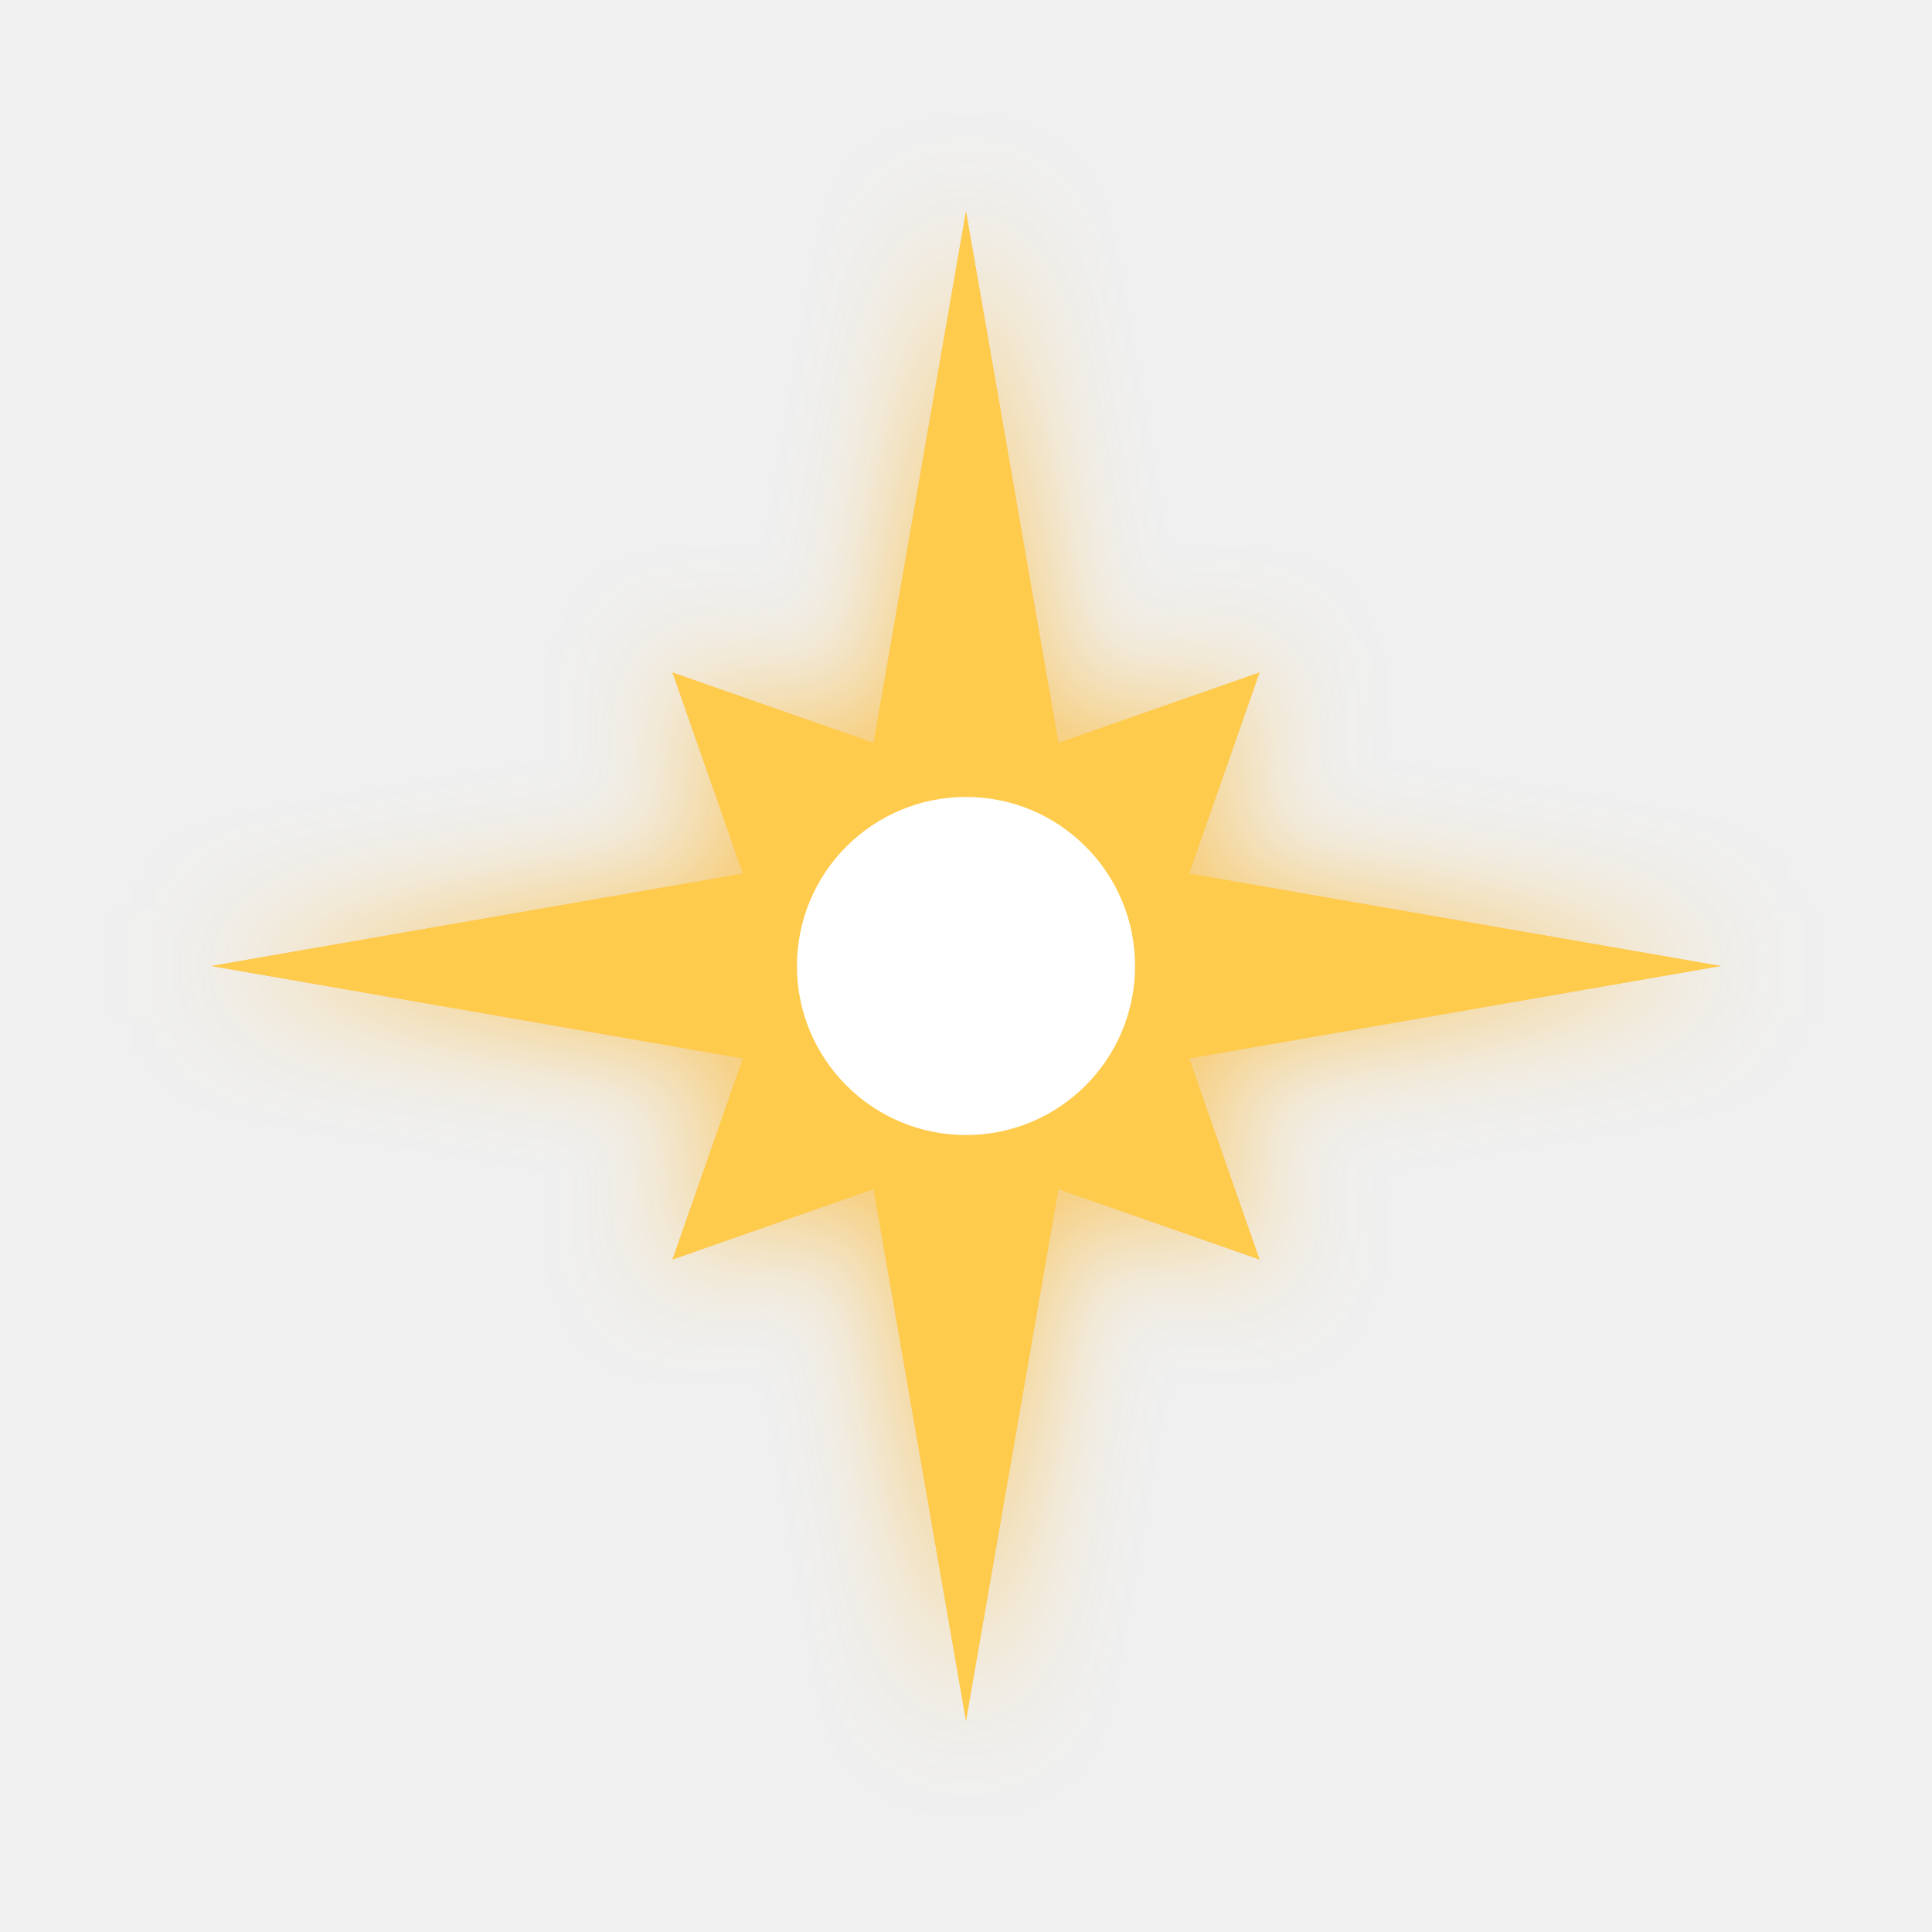
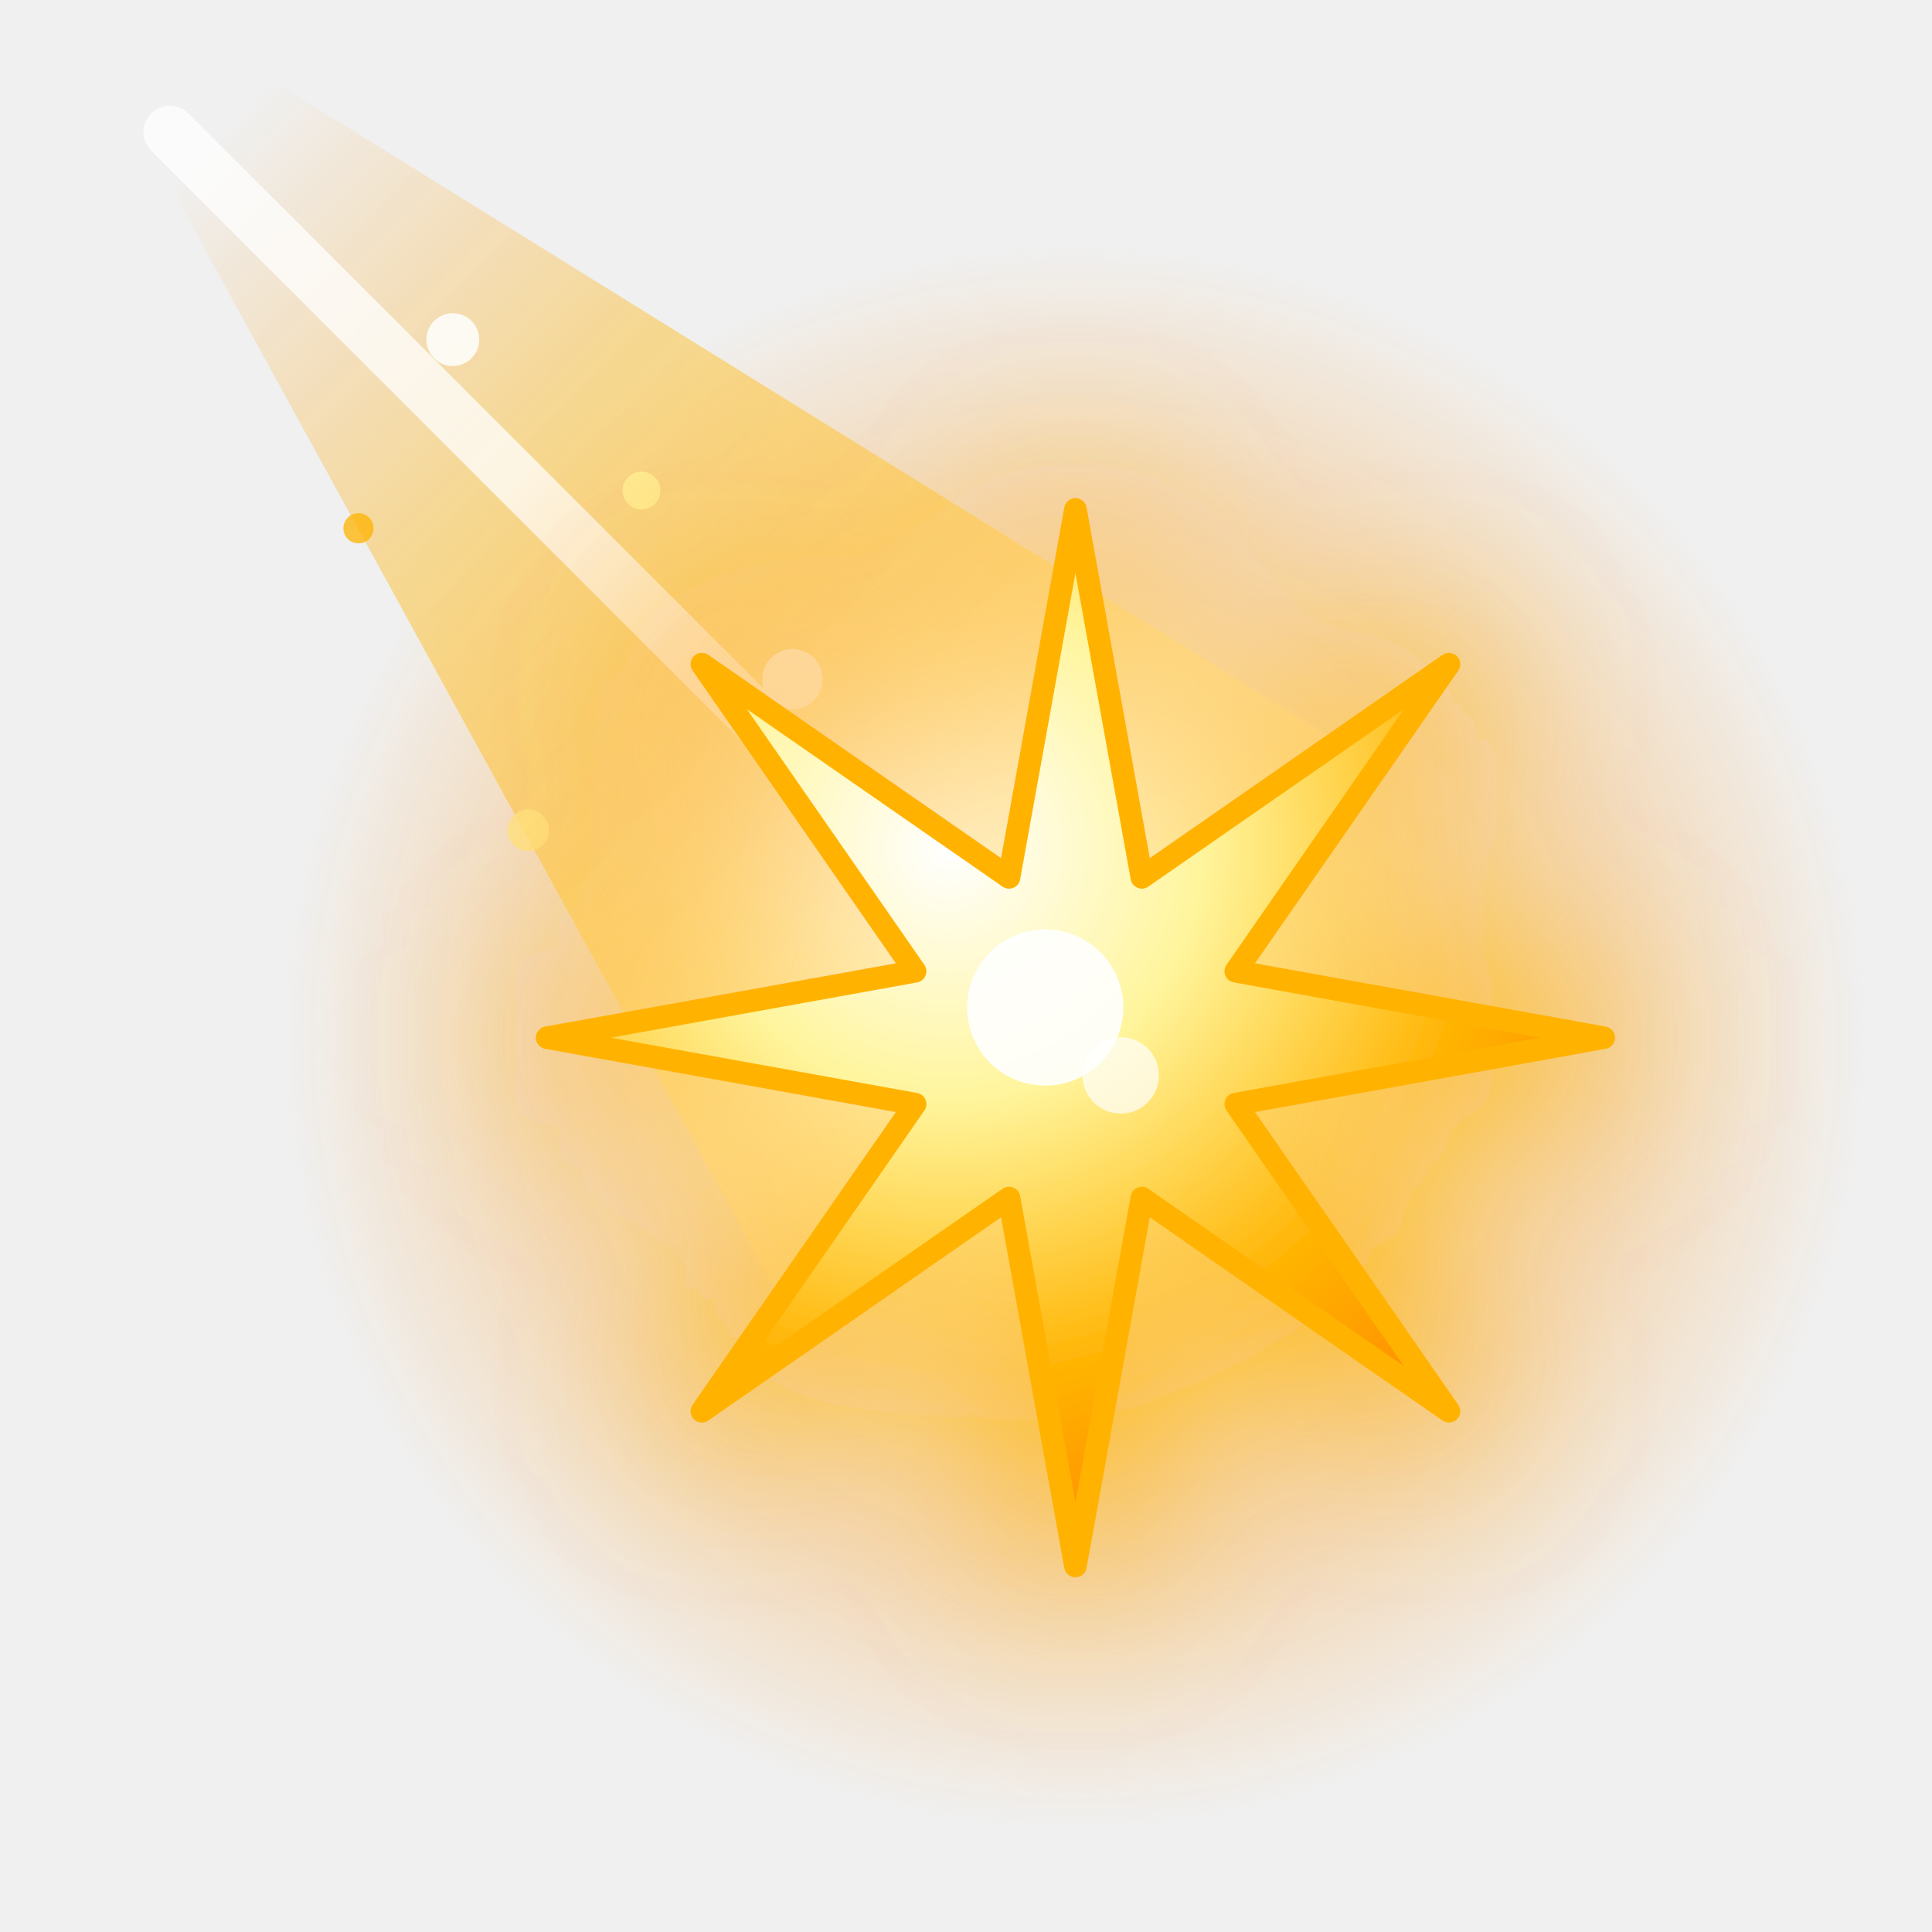
<svg xmlns="http://www.w3.org/2000/svg" viewBox="0 0 512 512" width="512" height="512">
  <defs>
-     <filter id="glow" x="-30%" y="-30%" width="160%" height="160%">
-       <feGaussianBlur stdDeviation="16" result="blur" />
+     <filter id="softGlow_8p" x="-40%" y="-40%" width="180%" height="180%">
+       <feGaussianBlur stdDeviation="24" result="blur1" />
+       <feGaussianBlur stdDeviation="10" result="blur2" />
      <feMerge>
-         <feMergeNode in="blur" />
+         <feMergeNode in="blur1" />
+         <feMergeNode in="blur2" />
        <feMergeNode in="SourceGraphic" />
      </feMerge>
    </filter>
+     <linearGradient id="tailGrad_8p" x1="0.8" y1="0.8" x2="0.05" y2="0.05">
+       <stop offset="0%" stop-color="#FFFFFF" stop-opacity="0.95" />
+       <stop offset="25%" stop-color="#FFF59D" stop-opacity="0.85" />
+       <stop offset="65%" stop-color="#FFB300" stop-opacity="0.45" />
+       <stop offset="100%" stop-color="#FF8F00" stop-opacity="0" />
+     </linearGradient>
+     <radialGradient id="starGrad_8p" cx="38%" cy="32%" r="68%">
+       <stop offset="0%" stop-color="#FFFFFF" />
+       <stop offset="35%" stop-color="#FFF59D" />
+       <stop offset="75%" stop-color="#FFB300" />
+       <stop offset="100%" stop-color="#FF8F00" />
+     </radialGradient>
+     <radialGradient id="haloGrad_8p" cx="50%" cy="50%" r="50%">
+       <stop offset="20%" stop-color="#FFE082" stop-opacity="0.7" />
+       <stop offset="70%" stop-color="#FF8F00" stop-opacity="0.25" />
+       <stop offset="100%" stop-color="#FF8F00" stop-opacity="0" />
+     </radialGradient>
  </defs>
-   <path d="M 256.00 56.00 L 280.49 196.87 L 333.78 178.22 L 315.13 231.51 L 456.00 256.00 L 315.13 280.49 L 333.78 333.78 L 280.49 315.13 L 256.00 456.00 L 231.51 315.13 L 178.22 333.78 L 196.87 280.49 L 56.00 256.00 L 196.87 231.51 L 178.22 178.22 L 231.51 196.87 Z" fill="#FFAA00" opacity="0.6" filter="url(#glow)" />
-   <path d="M 256.00 56.00 L 280.49 196.87 L 333.78 178.22 L 315.13 231.51 L 456.00 256.00 L 315.13 280.49 L 333.78 333.78 L 280.49 315.13 L 256.00 456.00 L 231.51 315.13 L 178.22 333.78 L 196.87 280.49 L 56.00 256.00 L 196.87 231.51 L 178.22 178.22 L 231.51 196.87 Z" fill="#FFCB4D" />
-   <circle cx="256" cy="256" r="44.8" fill="#FFFFFF" />
+   <path d="M 210 350 L 40 40 L 70 20 L 360 200 Z" fill="url(#tailGrad_8p)" opacity="0.9" />
+   <line x1="285" y1="275" x2="45" y2="35" stroke="#FFFFFF" stroke-width="14" stroke-linecap="round" opacity="0.75" />
+   <circle cx="120" cy="90" r="7" fill="#FFFFFF" opacity="0.85" />
+   <circle cx="170" cy="130" r="5" fill="#FFF59D" opacity="0.9" />
+   <circle cx="95" cy="140" r="4" fill="#FFB300" opacity="0.75" />
+   <circle cx="210" cy="180" r="8" fill="#FFFFFF" opacity="0.85" />
+   <circle cx="140" cy="220" r="5.5" fill="#FFF59D" opacity="0.8" />
+   <circle cx="285" cy="275" r="210" fill="url(#haloGrad_8p)" />
+   <path d="M 285.00 135.00 L 302.60 232.50 L 383.99 176.01 L 327.50 257.40 L 425.00 275.00 L 327.50 292.60 L 383.99 373.99 L 302.60 317.50 L 285.00 415.00 L 267.40 317.50 L 186.01 373.99 L 242.50 292.60 L 145.00 275.00 L 242.50 257.40 L 186.01 176.01 L 267.40 232.50 Z" fill="url(#starGrad_8p)" stroke="#FFB300" stroke-width="6" stroke-linejoin="round" filter="url(#softGlow_8p)" />
+   <circle cx="277" cy="267" r="20.7" fill="#FFFFFF" opacity="0.9" />
+   <circle cx="297" cy="285" r="10.12" fill="#FFFFFF" opacity="0.7" />
</svg>
